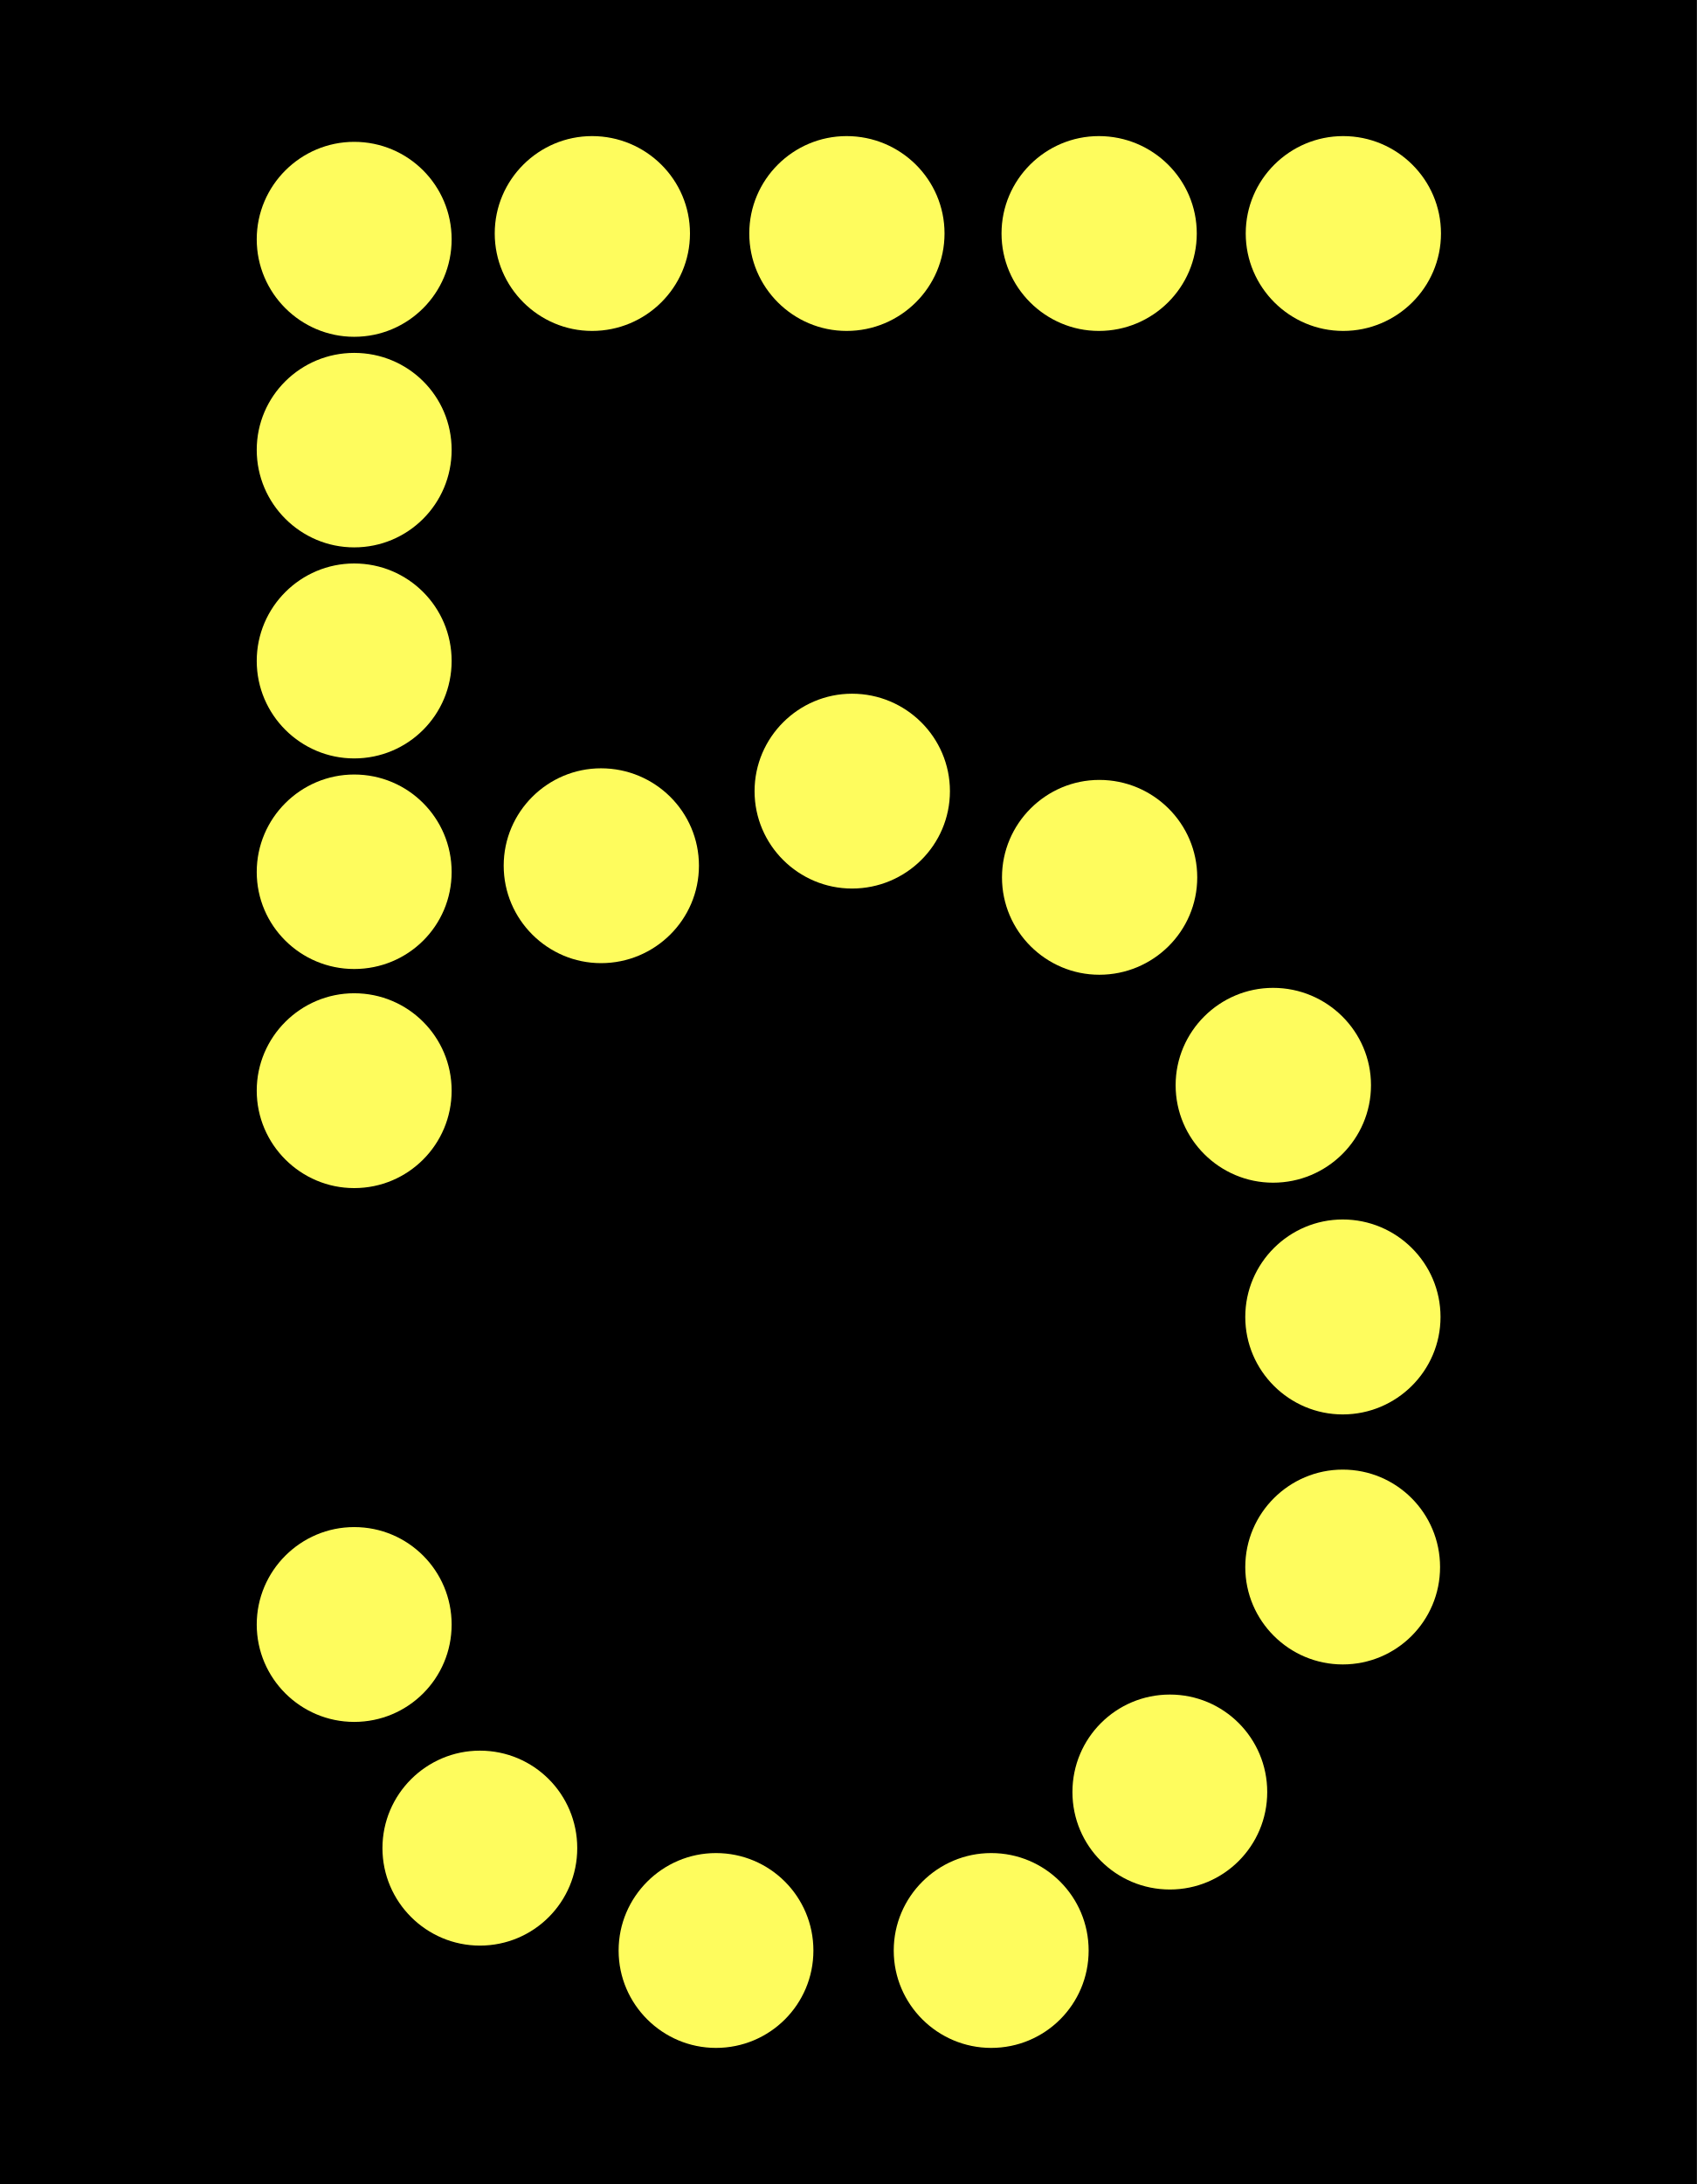
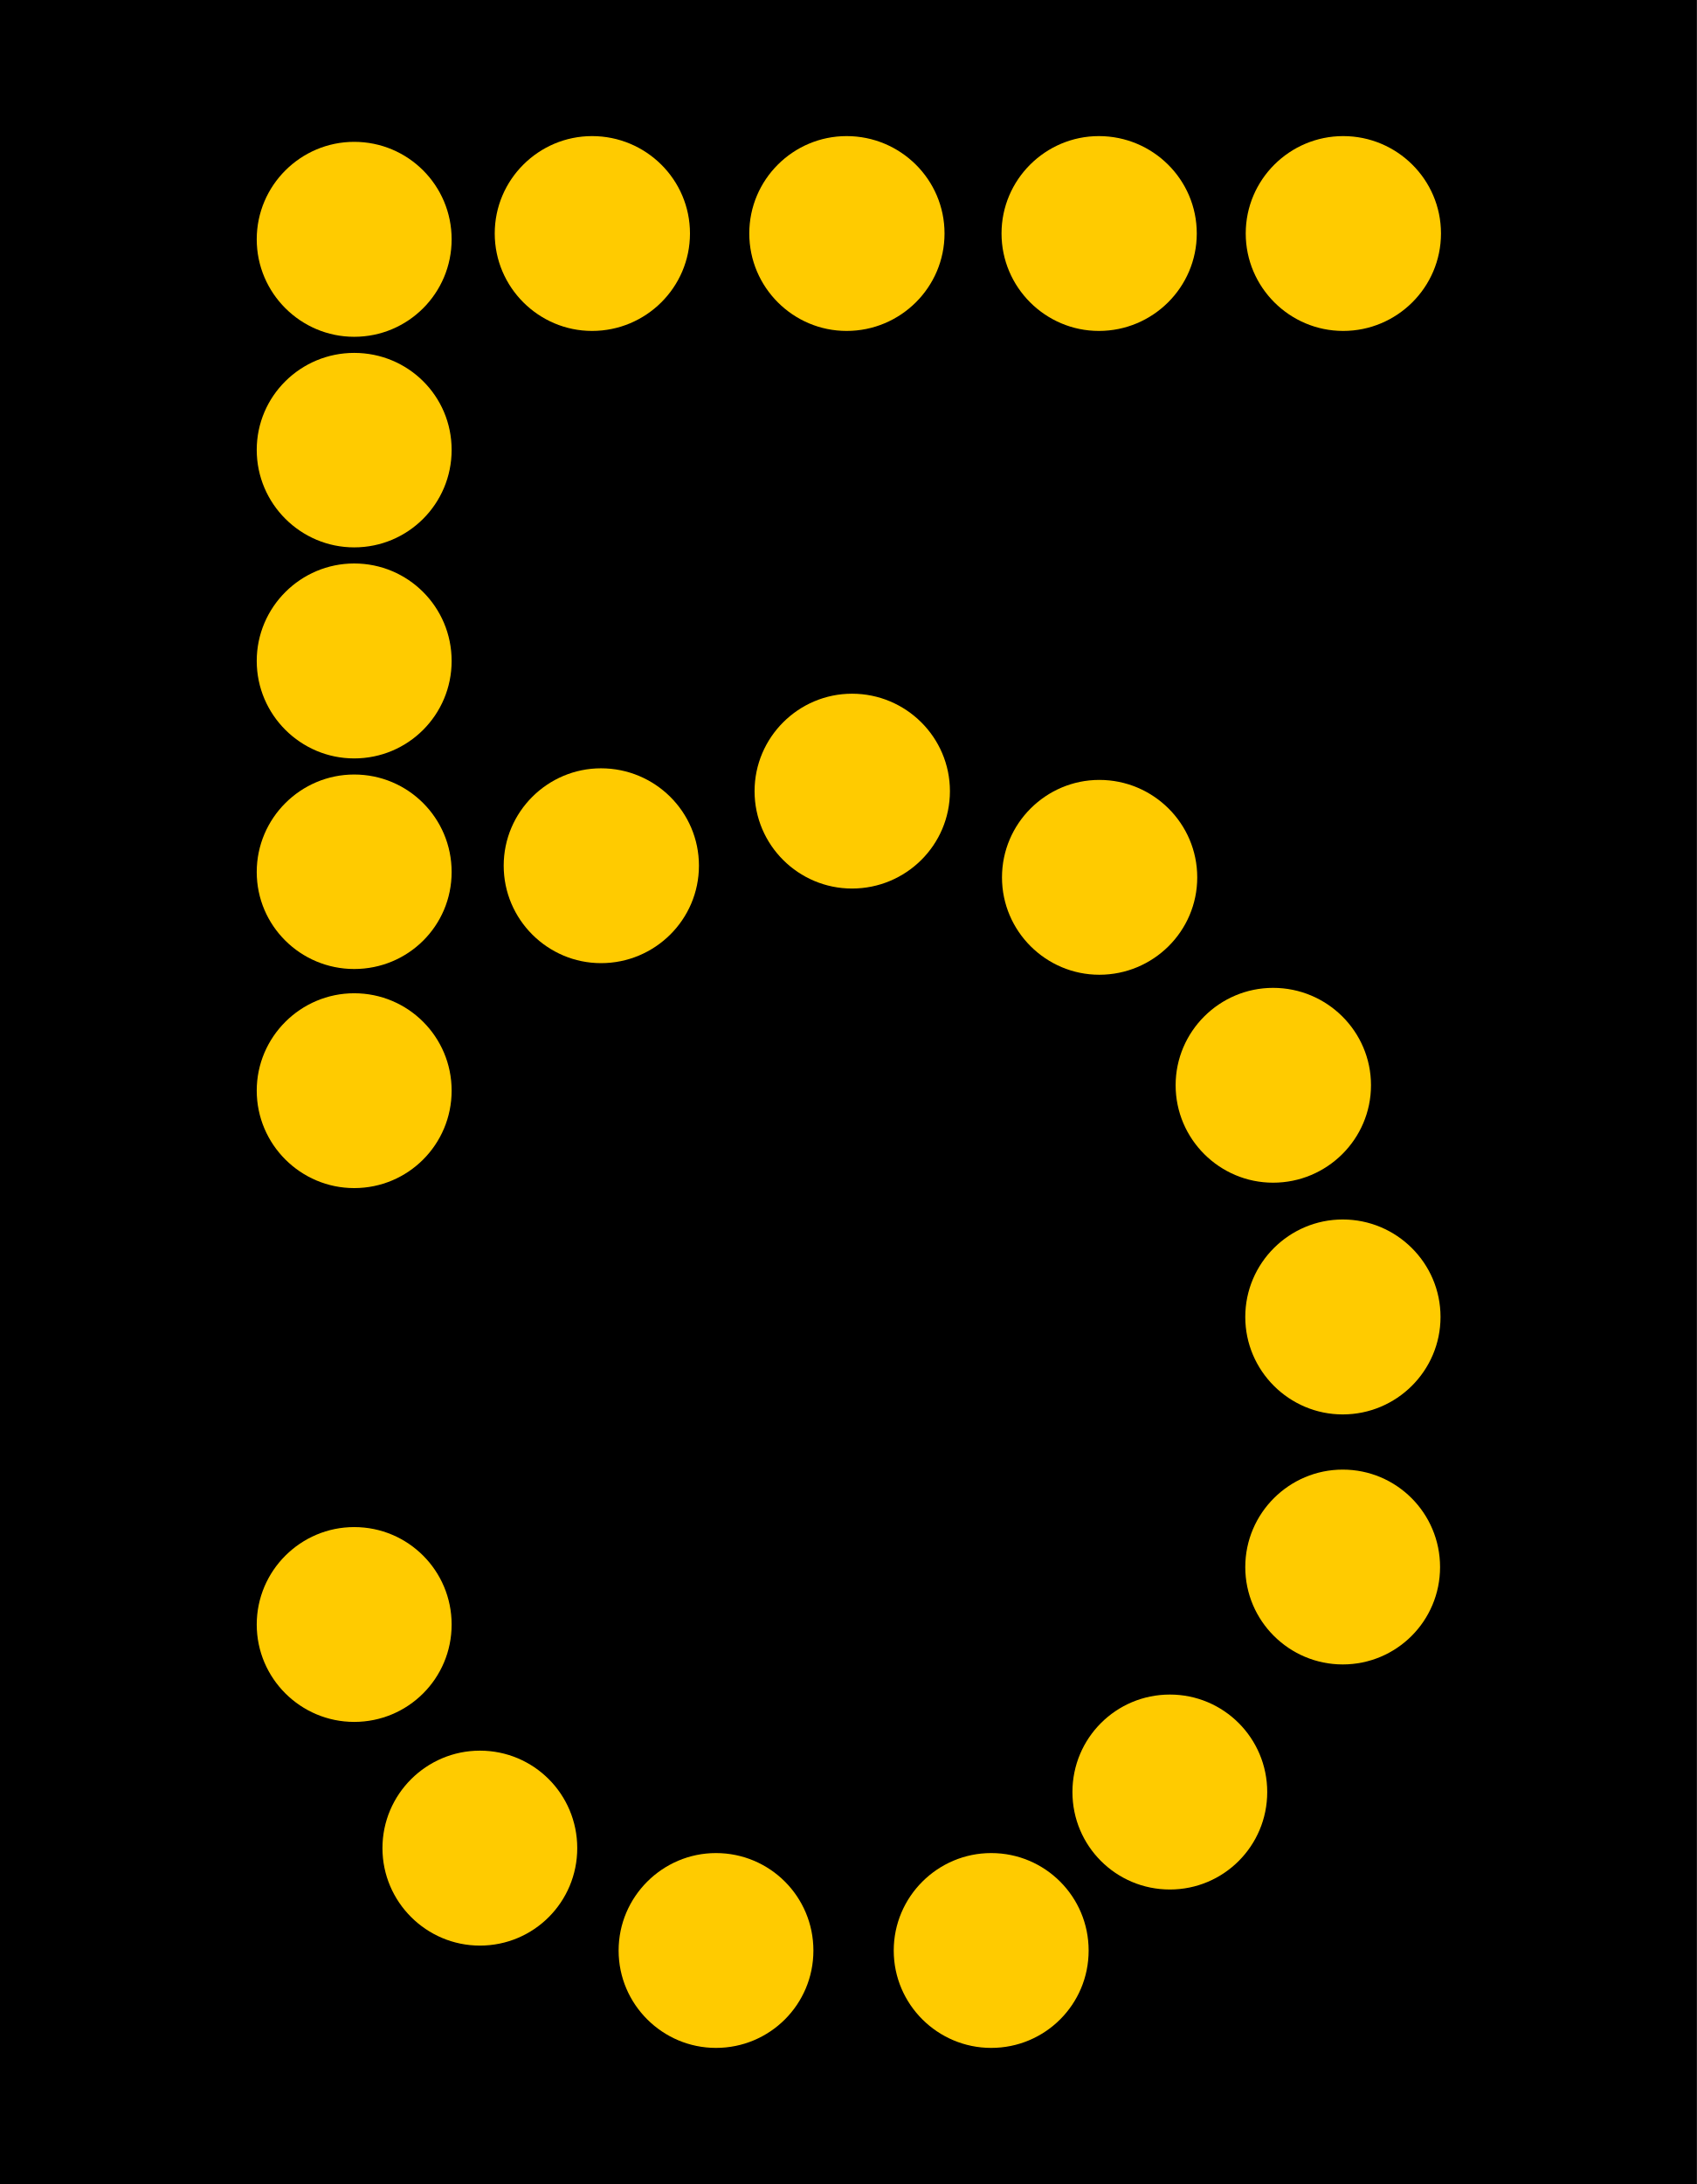
<svg xmlns="http://www.w3.org/2000/svg" width="14.766" height="19" viewBox="0 0 14.766 19">
  <path fill-rule="nonzero" fill="rgb(0%, 0%, 0%)" fill-opacity="1" d="M 0 0 L 14.766 0 L 14.766 19 L 0 19 Z M 0 0 " />
-   <path fill-rule="nonzero" fill="rgb(99.608%, 98.824%, 36.471%)" fill-opacity="1" d="M 3.93 2.082 C 3.93 2.551 3.551 2.93 3.082 2.93 C 2.617 2.93 2.234 2.551 2.234 2.082 C 2.234 1.613 2.617 1.234 3.082 1.234 C 3.551 1.234 3.93 1.613 3.93 2.082 Z M 3.93 2.082 " />
-   <path fill-rule="nonzero" fill="rgb(99.608%, 98.824%, 36.471%)" fill-opacity="1" d="M 6.004 2.031 C 6.004 2.5 5.621 2.879 5.152 2.879 C 4.688 2.879 4.305 2.5 4.305 2.031 C 4.305 1.562 4.688 1.184 5.152 1.184 C 5.621 1.184 6.004 1.562 6.004 2.031 Z M 6.004 2.031 " />
-   <path fill-rule="nonzero" fill="rgb(99.608%, 98.824%, 36.471%)" fill-opacity="1" d="M 8.219 2.031 C 8.219 2.5 7.836 2.879 7.367 2.879 C 6.902 2.879 6.52 2.5 6.52 2.031 C 6.52 1.562 6.902 1.184 7.367 1.184 C 7.836 1.184 8.219 1.562 8.219 2.031 Z M 8.219 2.031 " />
-   <path fill-rule="nonzero" fill="rgb(99.608%, 98.824%, 36.471%)" fill-opacity="1" d="M 10.414 2.031 C 10.414 2.5 10.031 2.879 9.562 2.879 C 9.098 2.879 8.715 2.5 8.715 2.031 C 8.715 1.562 9.098 1.184 9.562 1.184 C 10.031 1.184 10.414 1.562 10.414 2.031 Z M 10.414 2.031 " />
-   <path fill-rule="nonzero" fill="rgb(99.608%, 98.824%, 36.471%)" fill-opacity="1" d="M 12.539 2.031 C 12.539 2.5 12.156 2.879 11.688 2.879 C 11.223 2.879 10.84 2.5 10.84 2.031 C 10.84 1.562 11.223 1.184 11.688 1.184 C 12.156 1.184 12.539 1.562 12.539 2.031 Z M 12.539 2.031 " />
-   <path fill-rule="nonzero" fill="rgb(99.608%, 98.824%, 36.471%)" fill-opacity="1" d="M 3.93 3.914 C 3.93 4.383 3.551 4.762 3.082 4.762 C 2.617 4.762 2.234 4.383 2.234 3.914 C 2.234 3.445 2.617 3.07 3.082 3.07 C 3.551 3.07 3.93 3.445 3.93 3.914 Z M 3.93 3.914 " />
-   <path fill-rule="nonzero" fill="rgb(99.608%, 98.824%, 36.471%)" fill-opacity="1" d="M 3.93 5.75 C 3.93 6.219 3.551 6.598 3.082 6.598 C 2.617 6.598 2.234 6.219 2.234 5.75 C 2.234 5.281 2.617 4.902 3.082 4.902 C 3.551 4.902 3.93 5.281 3.93 5.75 Z M 3.93 5.75 " />
-   <path fill-rule="nonzero" fill="rgb(99.608%, 98.824%, 36.471%)" fill-opacity="1" d="M 3.93 7.586 C 3.93 8.055 3.551 8.43 3.082 8.43 C 2.617 8.43 2.234 8.055 2.234 7.586 C 2.234 7.117 2.617 6.738 3.082 6.738 C 3.551 6.738 3.93 7.117 3.93 7.586 Z M 3.93 7.586 " />
-   <path fill-rule="nonzero" fill="rgb(99.608%, 98.824%, 36.471%)" fill-opacity="1" d="M 3.93 9.488 C 3.93 9.957 3.551 10.336 3.082 10.336 C 2.617 10.336 2.234 9.957 2.234 9.488 C 2.234 9.02 2.617 8.641 3.082 8.641 C 3.551 8.641 3.93 9.02 3.93 9.488 Z M 3.93 9.488 " />
-   <path fill-rule="nonzero" fill="rgb(99.608%, 98.824%, 36.471%)" fill-opacity="1" d="M 6.082 7.531 C 6.082 8 5.699 8.379 5.23 8.379 C 4.766 8.379 4.383 8 4.383 7.531 C 4.383 7.062 4.766 6.684 5.23 6.684 C 5.699 6.684 6.082 7.062 6.082 7.531 Z M 6.082 7.531 " />
-   <path fill-rule="nonzero" fill="rgb(99.608%, 98.824%, 36.471%)" fill-opacity="1" d="M 8.266 6.883 C 8.266 7.352 7.883 7.73 7.414 7.73 C 6.949 7.73 6.566 7.352 6.566 6.883 C 6.566 6.414 6.949 6.035 7.414 6.035 C 7.883 6.035 8.266 6.414 8.266 6.883 Z M 8.266 6.883 " />
-   <path fill-rule="nonzero" fill="rgb(99.608%, 98.824%, 36.471%)" fill-opacity="1" d="M 10.418 7.633 C 10.418 8.102 10.035 8.48 9.566 8.48 C 9.102 8.48 8.719 8.102 8.719 7.633 C 8.719 7.164 9.102 6.785 9.566 6.785 C 10.035 6.785 10.418 7.164 10.418 7.633 Z M 10.418 7.633 " />
-   <path fill-rule="nonzero" fill="rgb(99.608%, 98.824%, 36.471%)" fill-opacity="1" d="M 11.93 9.441 C 11.93 9.91 11.547 10.289 11.078 10.289 C 10.613 10.289 10.23 9.91 10.23 9.441 C 10.23 8.973 10.613 8.594 11.078 8.594 C 11.547 8.594 11.93 8.973 11.93 9.441 Z M 11.93 9.441 " />
-   <path fill-rule="nonzero" fill="rgb(99.608%, 98.824%, 36.471%)" fill-opacity="1" d="M 12.535 11.457 C 12.535 11.926 12.152 12.305 11.684 12.305 C 11.219 12.305 10.836 11.926 10.836 11.457 C 10.836 10.988 11.219 10.609 11.684 10.609 C 12.152 10.609 12.535 10.988 12.535 11.457 Z M 12.535 11.457 " />
-   <path fill-rule="nonzero" fill="rgb(99.608%, 98.824%, 36.471%)" fill-opacity="1" d="M 12.531 13.633 C 12.531 14.102 12.152 14.48 11.684 14.48 C 11.219 14.48 10.836 14.102 10.836 13.633 C 10.836 13.164 11.219 12.785 11.684 12.785 C 12.152 12.785 12.531 13.164 12.531 13.633 Z M 12.531 13.633 " />
-   <path fill-rule="nonzero" fill="rgb(99.608%, 98.824%, 36.471%)" fill-opacity="1" d="M 11.027 15.59 C 11.027 16.059 10.648 16.438 10.18 16.438 C 9.711 16.438 9.332 16.059 9.332 15.59 C 9.332 15.121 9.711 14.742 10.18 14.742 C 10.648 14.742 11.027 15.121 11.027 15.59 Z M 11.027 15.59 " />
-   <path fill-rule="nonzero" fill="rgb(99.608%, 98.824%, 36.471%)" fill-opacity="1" d="M 9.473 16.969 C 9.473 17.438 9.094 17.816 8.625 17.816 C 8.16 17.816 7.777 17.438 7.777 16.969 C 7.777 16.5 8.16 16.121 8.625 16.121 C 9.094 16.121 9.473 16.5 9.473 16.969 Z M 9.473 16.969 " />
-   <path fill-rule="nonzero" fill="rgb(99.608%, 98.824%, 36.471%)" fill-opacity="1" d="M 7.078 16.969 C 7.078 17.438 6.699 17.816 6.23 17.816 C 5.766 17.816 5.383 17.438 5.383 16.969 C 5.383 16.5 5.766 16.121 6.23 16.121 C 6.699 16.121 7.078 16.5 7.078 16.969 Z M 7.078 16.969 " />
-   <path fill-rule="nonzero" fill="rgb(99.608%, 98.824%, 36.471%)" fill-opacity="1" d="M 5.023 16.078 C 5.023 16.547 4.645 16.926 4.176 16.926 C 3.711 16.926 3.328 16.547 3.328 16.078 C 3.328 15.609 3.711 15.23 4.176 15.23 C 4.645 15.23 5.023 15.609 5.023 16.078 Z M 5.023 16.078 " />
-   <path fill-rule="nonzero" fill="rgb(99.608%, 98.824%, 36.471%)" fill-opacity="1" d="M 3.93 14.133 C 3.93 14.602 3.551 14.98 3.082 14.98 C 2.617 14.98 2.234 14.602 2.234 14.133 C 2.234 13.664 2.617 13.285 3.082 13.285 C 3.551 13.285 3.93 13.664 3.93 14.133 Z M 3.93 14.133 " />
+   <path fill-rule="nonzero" fill="rgb(100%, 79.608%, 0%)" fill-opacity="1" d="M 3.93 2.082 C 3.93 2.551 3.551 2.93 3.082 2.93 C 2.617 2.93 2.234 2.551 2.234 2.082 C 2.234 1.613 2.617 1.234 3.082 1.234 C 3.551 1.234 3.93 1.613 3.93 2.082 Z M 3.93 2.082 " />
+   <path fill-rule="nonzero" fill="rgb(100%, 79.608%, 0%)" fill-opacity="1" d="M 6.004 2.031 C 6.004 2.5 5.621 2.879 5.152 2.879 C 4.688 2.879 4.305 2.5 4.305 2.031 C 4.305 1.562 4.688 1.184 5.152 1.184 C 5.621 1.184 6.004 1.562 6.004 2.031 Z M 6.004 2.031 " />
+   <path fill-rule="nonzero" fill="rgb(100%, 79.608%, 0%)" fill-opacity="1" d="M 8.219 2.031 C 8.219 2.5 7.836 2.879 7.367 2.879 C 6.902 2.879 6.52 2.5 6.52 2.031 C 6.52 1.562 6.902 1.184 7.367 1.184 C 7.836 1.184 8.219 1.562 8.219 2.031 Z M 8.219 2.031 " />
+   <path fill-rule="nonzero" fill="rgb(100%, 79.608%, 0%)" fill-opacity="1" d="M 10.414 2.031 C 10.414 2.5 10.031 2.879 9.562 2.879 C 9.098 2.879 8.715 2.5 8.715 2.031 C 8.715 1.562 9.098 1.184 9.562 1.184 C 10.031 1.184 10.414 1.562 10.414 2.031 Z M 10.414 2.031 " />
+   <path fill-rule="nonzero" fill="rgb(100%, 79.608%, 0%)" fill-opacity="1" d="M 12.539 2.031 C 12.539 2.5 12.156 2.879 11.688 2.879 C 11.223 2.879 10.84 2.5 10.84 2.031 C 10.84 1.562 11.223 1.184 11.688 1.184 C 12.156 1.184 12.539 1.562 12.539 2.031 Z M 12.539 2.031 " />
+   <path fill-rule="nonzero" fill="rgb(100%, 79.608%, 0%)" fill-opacity="1" d="M 3.93 3.914 C 3.93 4.383 3.551 4.762 3.082 4.762 C 2.617 4.762 2.234 4.383 2.234 3.914 C 2.234 3.445 2.617 3.07 3.082 3.07 C 3.551 3.07 3.93 3.445 3.93 3.914 Z M 3.93 3.914 " />
+   <path fill-rule="nonzero" fill="rgb(100%, 79.608%, 0%)" fill-opacity="1" d="M 3.93 5.75 C 3.93 6.219 3.551 6.598 3.082 6.598 C 2.617 6.598 2.234 6.219 2.234 5.75 C 2.234 5.281 2.617 4.902 3.082 4.902 C 3.551 4.902 3.93 5.281 3.93 5.75 Z M 3.93 5.75 " />
+   <path fill-rule="nonzero" fill="rgb(100%, 79.608%, 0%)" fill-opacity="1" d="M 3.93 7.586 C 3.93 8.055 3.551 8.43 3.082 8.43 C 2.617 8.43 2.234 8.055 2.234 7.586 C 2.234 7.117 2.617 6.738 3.082 6.738 C 3.551 6.738 3.93 7.117 3.93 7.586 Z M 3.93 7.586 " />
+   <path fill-rule="nonzero" fill="rgb(100%, 79.608%, 0%)" fill-opacity="1" d="M 3.93 9.488 C 3.93 9.957 3.551 10.336 3.082 10.336 C 2.617 10.336 2.234 9.957 2.234 9.488 C 2.234 9.02 2.617 8.641 3.082 8.641 C 3.551 8.641 3.93 9.02 3.93 9.488 Z M 3.93 9.488 " />
+   <path fill-rule="nonzero" fill="rgb(100%, 79.608%, 0%)" fill-opacity="1" d="M 6.082 7.531 C 6.082 8 5.699 8.379 5.23 8.379 C 4.766 8.379 4.383 8 4.383 7.531 C 4.383 7.062 4.766 6.684 5.23 6.684 C 5.699 6.684 6.082 7.062 6.082 7.531 Z M 6.082 7.531 " />
+   <path fill-rule="nonzero" fill="rgb(100%, 79.608%, 0%)" fill-opacity="1" d="M 8.266 6.883 C 8.266 7.352 7.883 7.73 7.414 7.73 C 6.949 7.73 6.566 7.352 6.566 6.883 C 6.566 6.414 6.949 6.035 7.414 6.035 C 7.883 6.035 8.266 6.414 8.266 6.883 Z M 8.266 6.883 " />
+   <path fill-rule="nonzero" fill="rgb(100%, 79.608%, 0%)" fill-opacity="1" d="M 10.418 7.633 C 10.418 8.102 10.035 8.48 9.566 8.48 C 9.102 8.48 8.719 8.102 8.719 7.633 C 8.719 7.164 9.102 6.785 9.566 6.785 C 10.035 6.785 10.418 7.164 10.418 7.633 Z M 10.418 7.633 " />
+   <path fill-rule="nonzero" fill="rgb(100%, 79.608%, 0%)" fill-opacity="1" d="M 11.93 9.441 C 11.93 9.91 11.547 10.289 11.078 10.289 C 10.613 10.289 10.23 9.91 10.23 9.441 C 10.23 8.973 10.613 8.594 11.078 8.594 C 11.547 8.594 11.93 8.973 11.93 9.441 Z M 11.93 9.441 " />
+   <path fill-rule="nonzero" fill="rgb(100%, 79.608%, 0%)" fill-opacity="1" d="M 12.535 11.457 C 12.535 11.926 12.152 12.305 11.684 12.305 C 11.219 12.305 10.836 11.926 10.836 11.457 C 10.836 10.988 11.219 10.609 11.684 10.609 C 12.152 10.609 12.535 10.988 12.535 11.457 Z M 12.535 11.457 " />
+   <path fill-rule="nonzero" fill="rgb(100%, 79.608%, 0%)" fill-opacity="1" d="M 12.531 13.633 C 12.531 14.102 12.152 14.48 11.684 14.48 C 11.219 14.48 10.836 14.102 10.836 13.633 C 10.836 13.164 11.219 12.785 11.684 12.785 C 12.152 12.785 12.531 13.164 12.531 13.633 Z M 12.531 13.633 " />
+   <path fill-rule="nonzero" fill="rgb(100%, 79.608%, 0%)" fill-opacity="1" d="M 11.027 15.59 C 11.027 16.059 10.648 16.438 10.18 16.438 C 9.711 16.438 9.332 16.059 9.332 15.59 C 9.332 15.121 9.711 14.742 10.18 14.742 C 10.648 14.742 11.027 15.121 11.027 15.59 Z M 11.027 15.59 " />
+   <path fill-rule="nonzero" fill="rgb(100%, 79.608%, 0%)" fill-opacity="1" d="M 9.473 16.969 C 9.473 17.438 9.094 17.816 8.625 17.816 C 8.16 17.816 7.777 17.438 7.777 16.969 C 7.777 16.5 8.16 16.121 8.625 16.121 C 9.094 16.121 9.473 16.5 9.473 16.969 Z M 9.473 16.969 " />
+   <path fill-rule="nonzero" fill="rgb(100%, 79.608%, 0%)" fill-opacity="1" d="M 7.078 16.969 C 7.078 17.438 6.699 17.816 6.23 17.816 C 5.766 17.816 5.383 17.438 5.383 16.969 C 5.383 16.5 5.766 16.121 6.23 16.121 C 6.699 16.121 7.078 16.5 7.078 16.969 Z M 7.078 16.969 " />
+   <path fill-rule="nonzero" fill="rgb(100%, 79.608%, 0%)" fill-opacity="1" d="M 5.023 16.078 C 5.023 16.547 4.645 16.926 4.176 16.926 C 3.711 16.926 3.328 16.547 3.328 16.078 C 3.328 15.609 3.711 15.23 4.176 15.23 C 4.645 15.23 5.023 15.609 5.023 16.078 Z M 5.023 16.078 " />
+   <path fill-rule="nonzero" fill="rgb(100%, 79.608%, 0%)" fill-opacity="1" d="M 3.93 14.133 C 3.93 14.602 3.551 14.98 3.082 14.98 C 2.617 14.98 2.234 14.602 2.234 14.133 C 2.234 13.664 2.617 13.285 3.082 13.285 C 3.551 13.285 3.93 13.664 3.93 14.133 Z M 3.93 14.133 " />
</svg>
